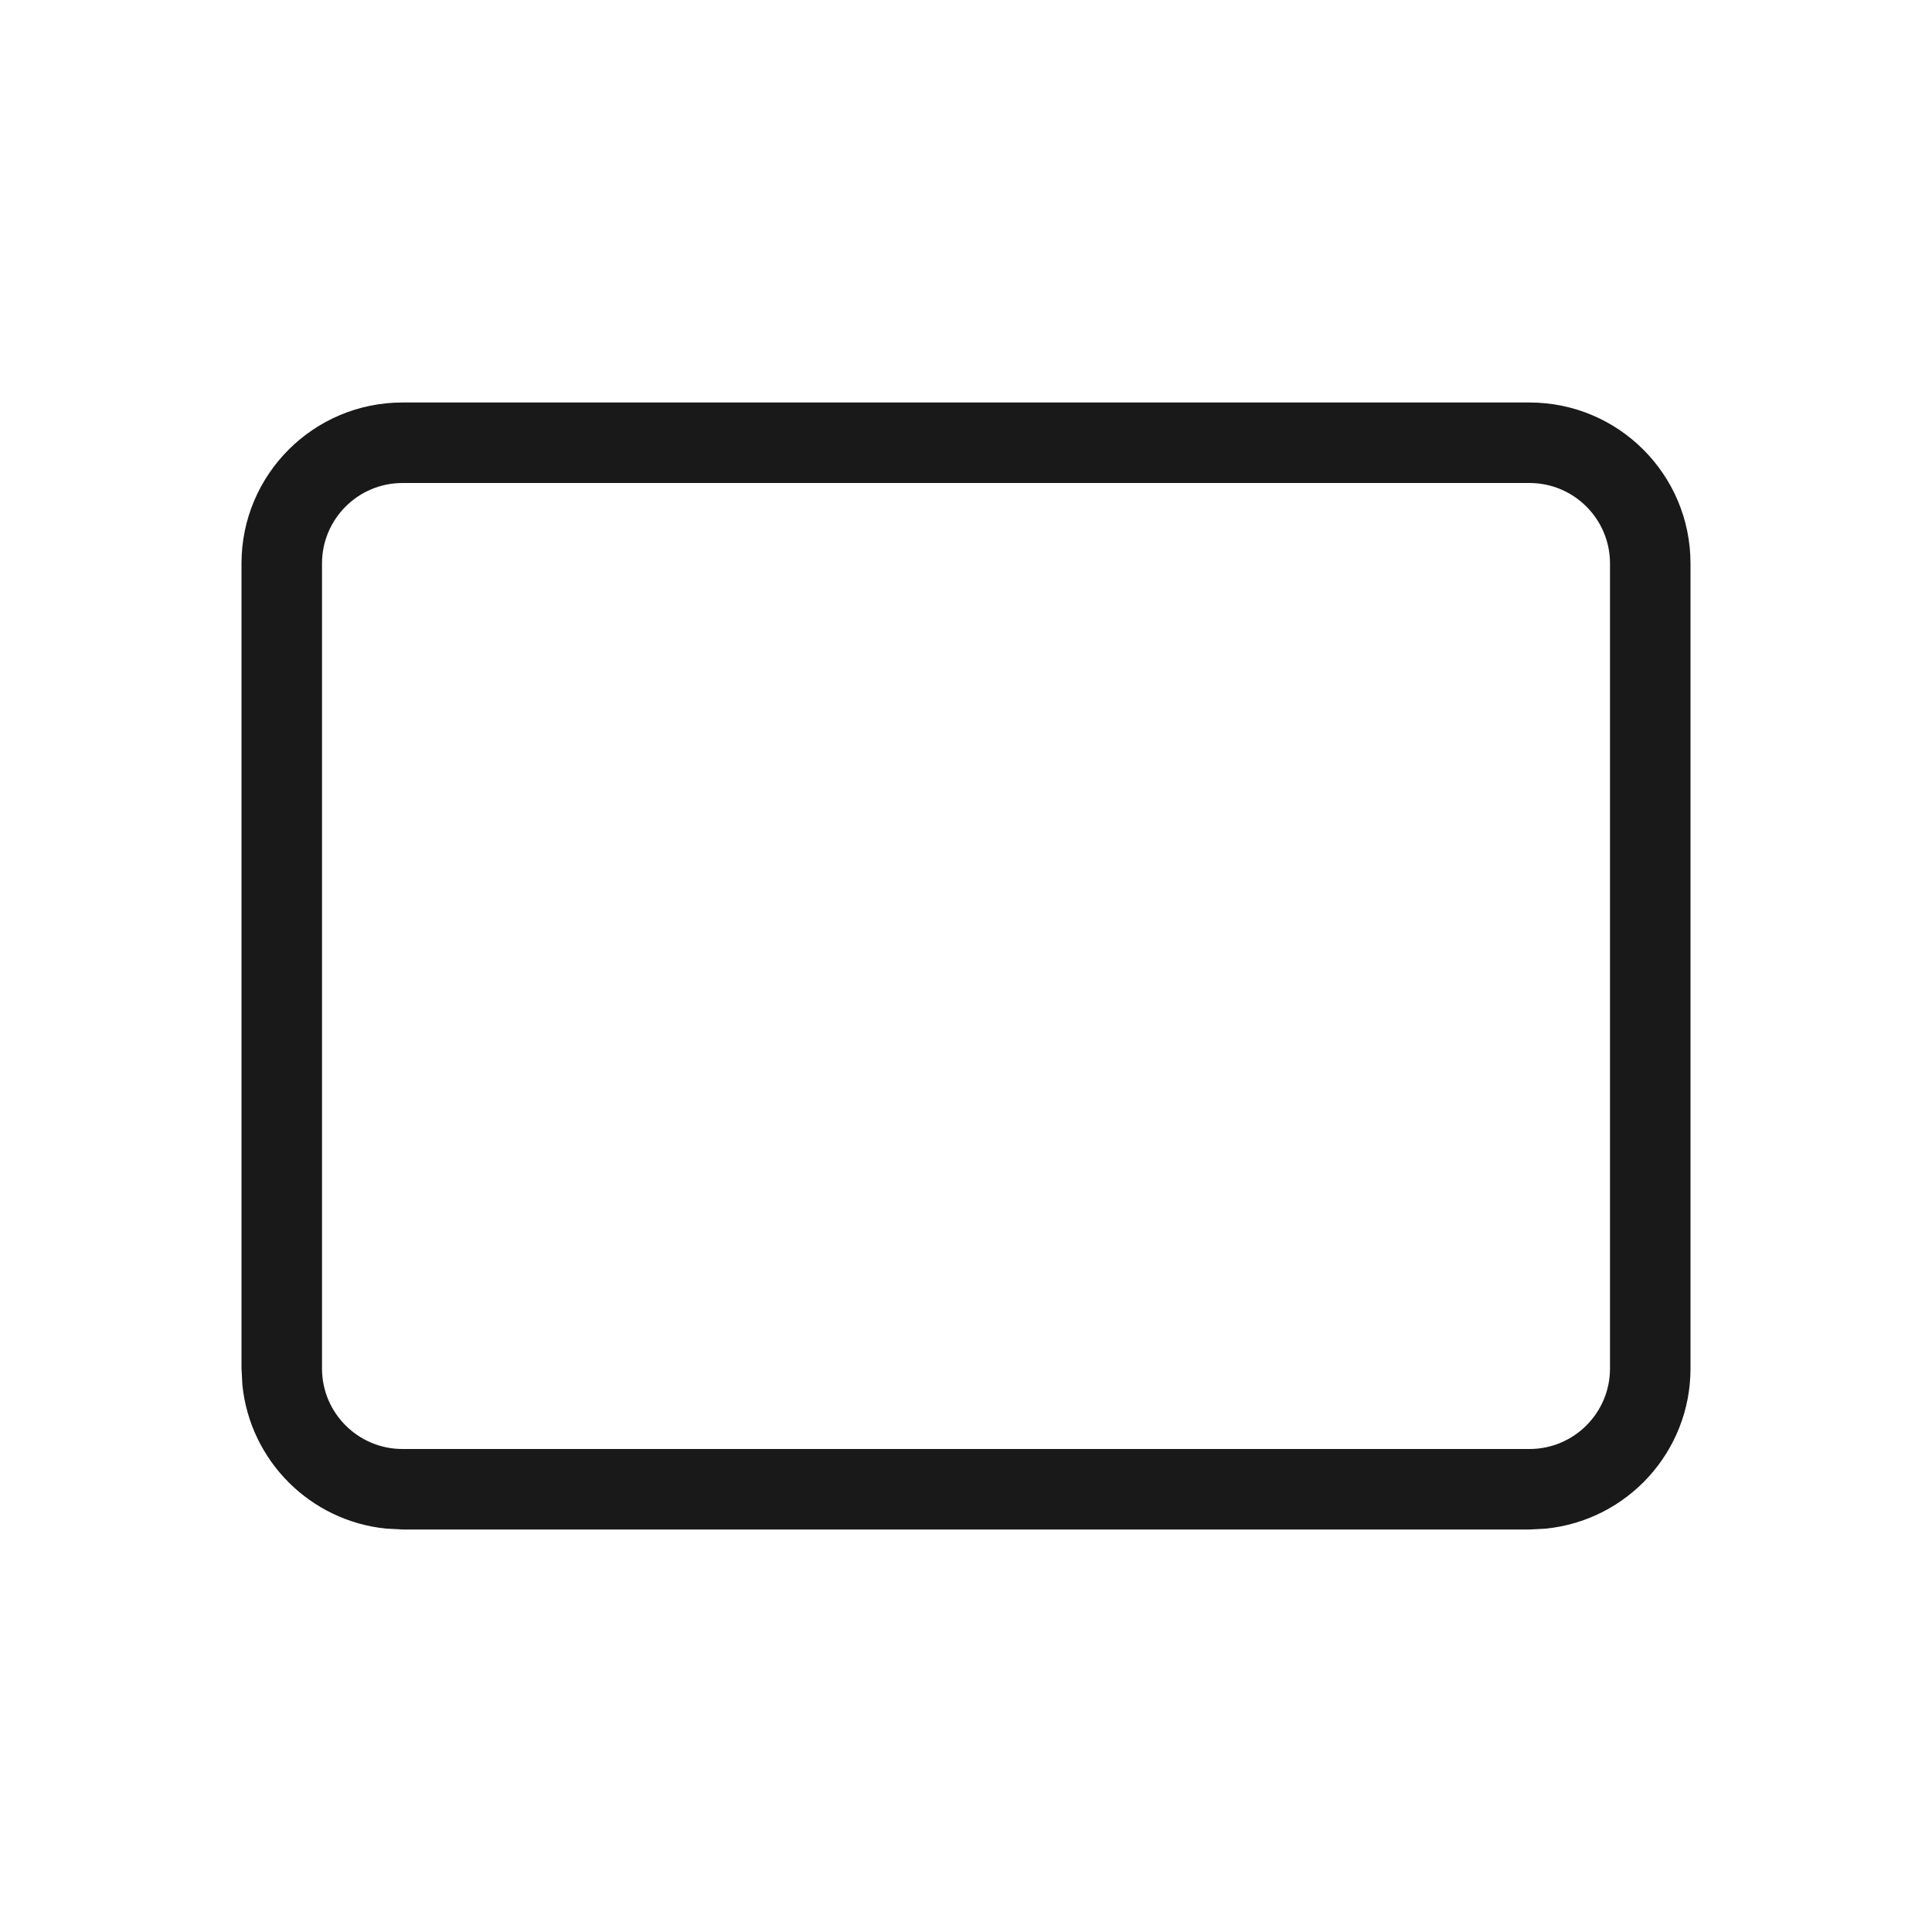
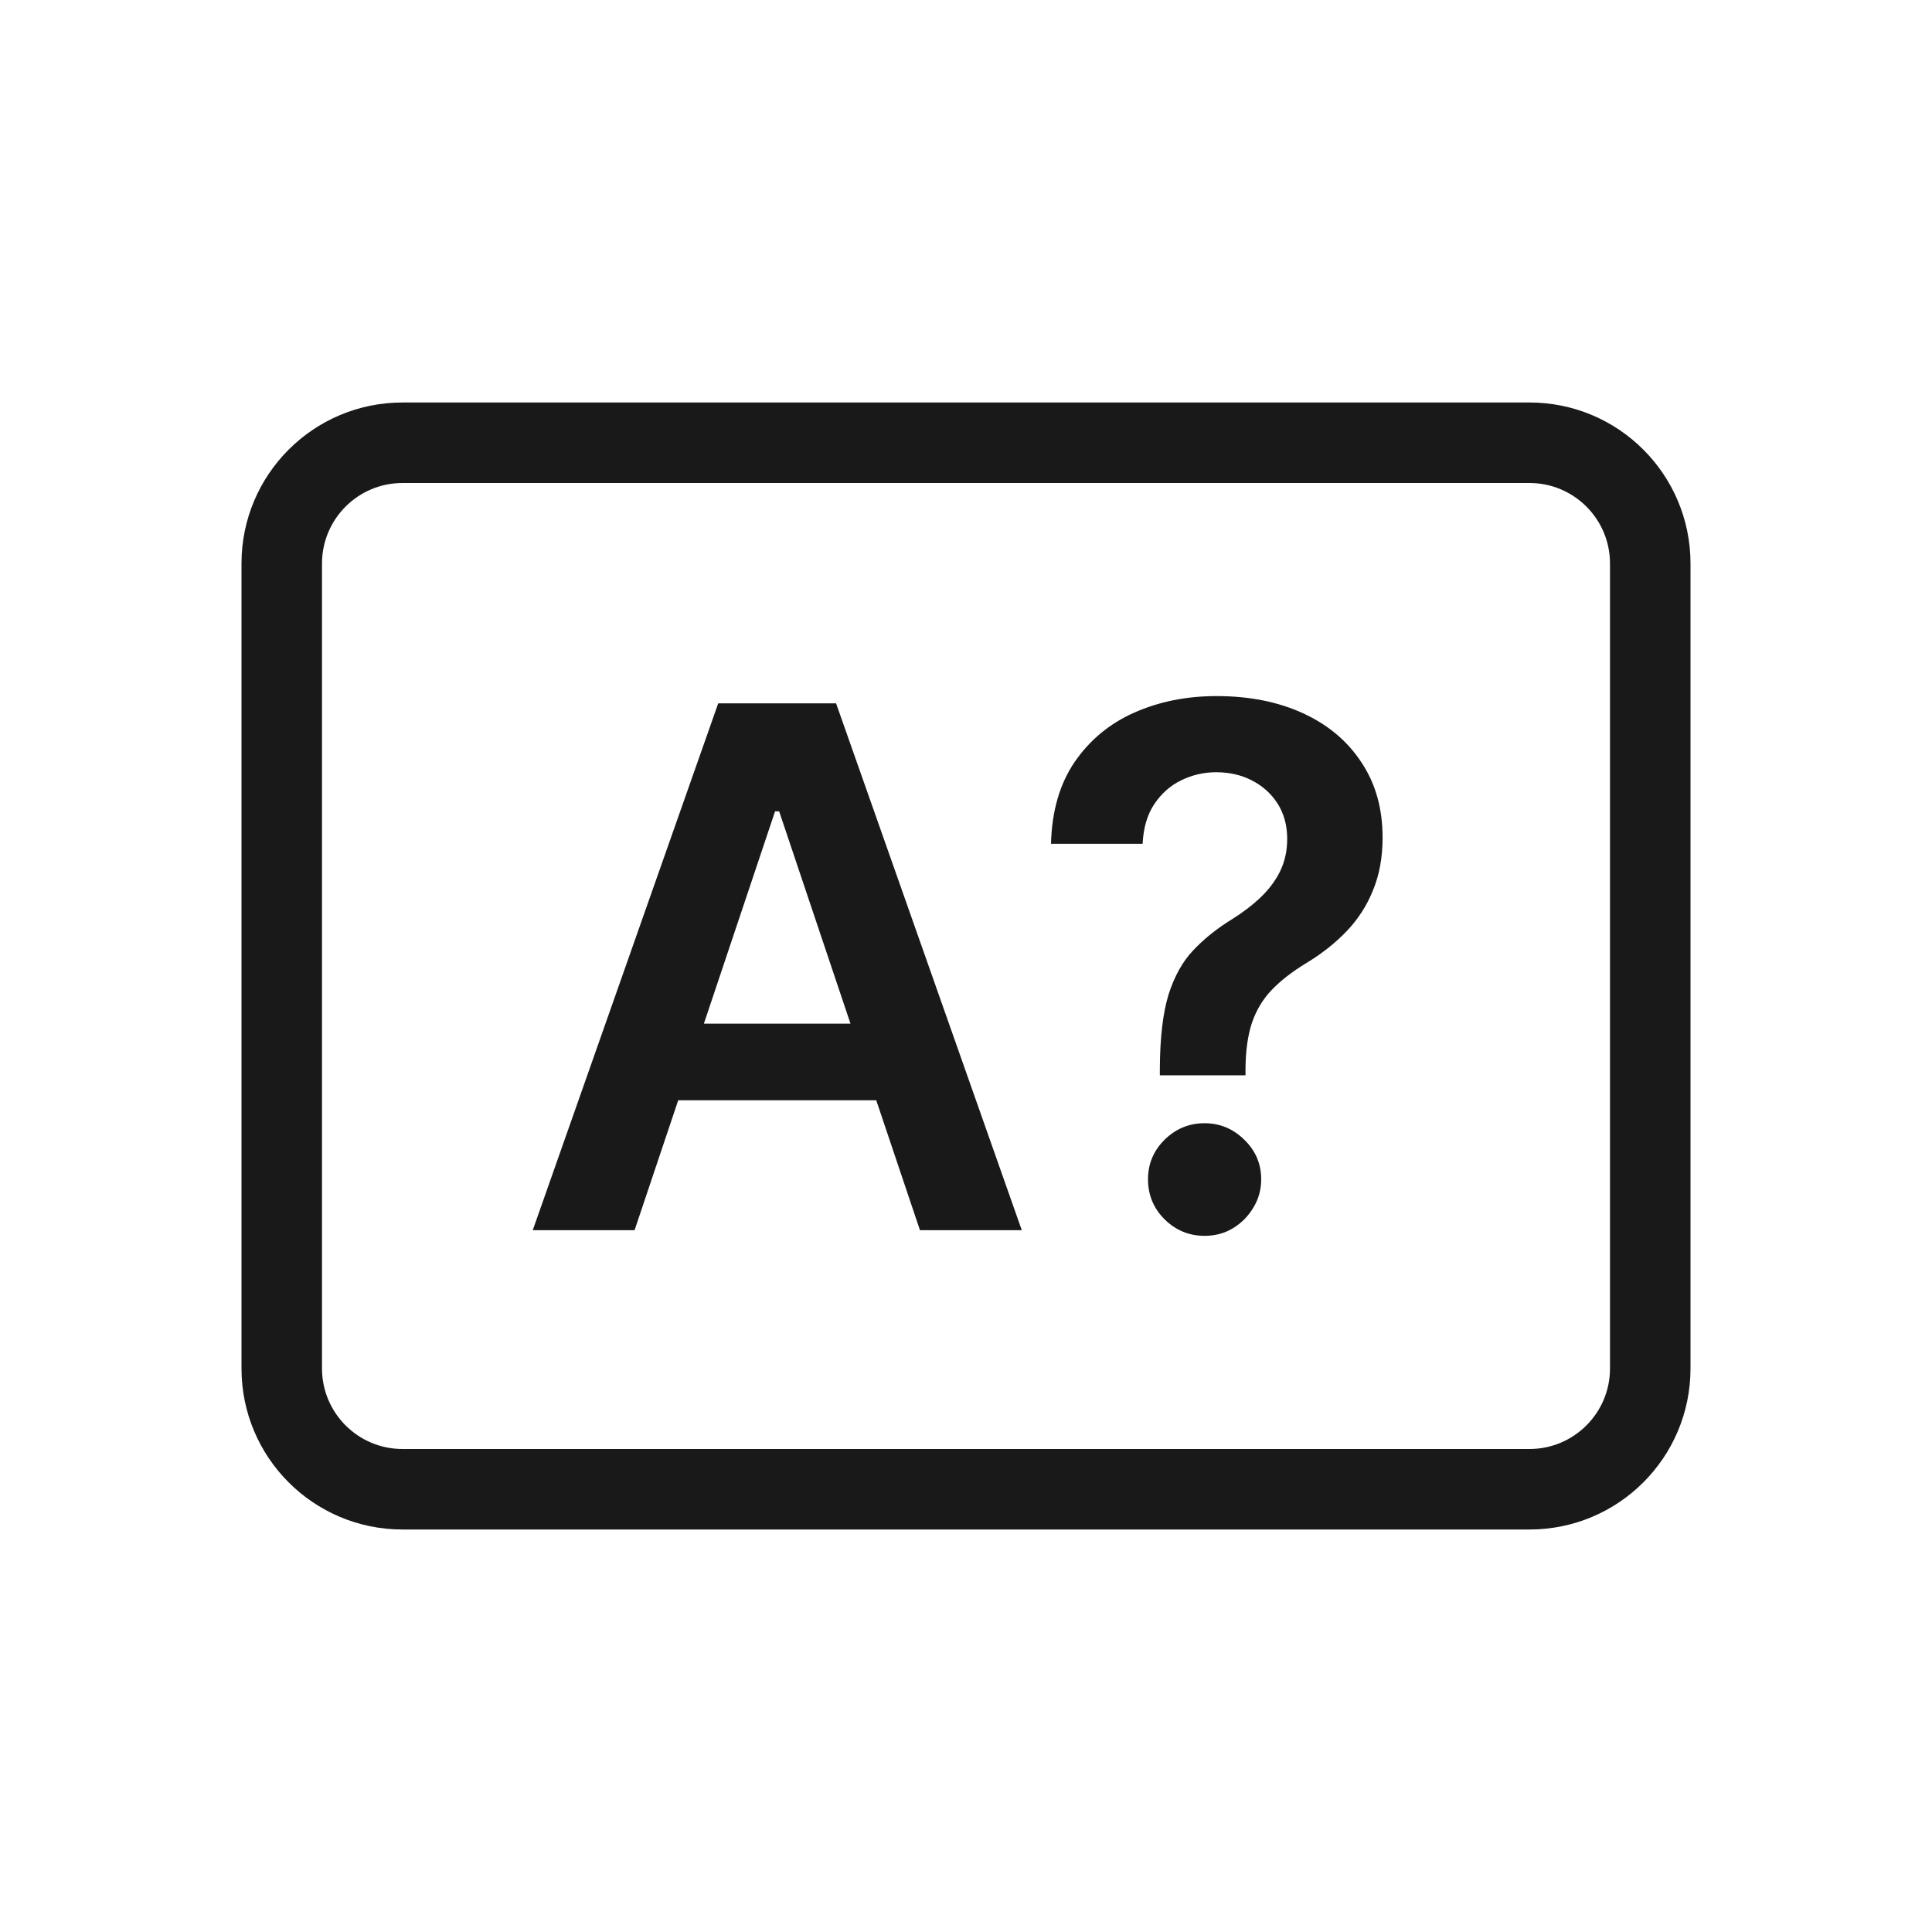
<svg xmlns="http://www.w3.org/2000/svg" width="24" height="24" viewBox="0 0 24 24" fill="none">
  <g id="icon.24.missing-font">
-     <path id="Icon" d="M19 18V19H5V18H19ZM20 17V7C20 6.448 19.552 6 19 6H5C4.448 6 4 6.448 4 7V17C4 17.552 4.448 18 5 18V19L4.796 18.989C3.854 18.894 3.106 18.146 3.011 17.204L3 17V7C3 5.895 3.895 5 5 5H19C20.105 5 21 5.895 21 7V17C21 18.036 20.213 18.887 19.204 18.989L19 19V18C19.552 18 20 17.552 20 17Z" fill="black" fill-opacity="0.9" />
+     <path id="Icon" fill-rule="evenodd" clip-rule="evenodd" d="M5 6H19C19.552 6 20 6.448 20 7V17C20 17.552 19.552 18 19 18H5C4.448 18 4 17.552 4 17V7C4 6.448 4.448 6 5 6ZM3 7C3 5.895 3.895 5 5 5H19C20.105 5 21 5.895 21 7V17C21 18.105 20.105 19 19 19H5C3.895 19 3 18.105 3 17V7ZM6.618 15.282H7.883L8.425 13.668H10.885L11.428 15.282H12.693L10.386 8.737H8.922L6.618 15.282ZM10.565 12.716L9.679 10.079H9.628L8.744 12.716H10.565ZM14.408 13.275V13.358H15.472V13.275C15.474 13.049 15.501 12.86 15.552 12.706C15.605 12.551 15.686 12.415 15.795 12.3C15.905 12.185 16.047 12.074 16.22 11.968C16.416 11.851 16.585 11.717 16.728 11.568C16.871 11.419 16.98 11.249 17.057 11.057C17.136 10.865 17.175 10.648 17.175 10.405C17.175 10.045 17.088 9.734 16.913 9.472C16.741 9.208 16.499 9.004 16.188 8.861C15.879 8.719 15.521 8.647 15.114 8.647C14.741 8.647 14.4 8.715 14.091 8.852C13.784 8.988 13.537 9.193 13.35 9.465C13.164 9.738 13.066 10.077 13.056 10.482H14.194C14.204 10.281 14.253 10.116 14.341 9.986C14.43 9.854 14.542 9.756 14.676 9.692C14.812 9.626 14.956 9.593 15.108 9.593C15.272 9.593 15.42 9.627 15.552 9.695C15.686 9.764 15.793 9.86 15.871 9.983C15.95 10.107 15.99 10.253 15.99 10.421C15.99 10.57 15.96 10.705 15.9 10.827C15.841 10.946 15.758 11.055 15.654 11.153C15.552 11.249 15.436 11.337 15.306 11.418C15.116 11.535 14.955 11.664 14.823 11.805C14.691 11.943 14.589 12.127 14.516 12.355C14.446 12.583 14.41 12.889 14.408 13.275ZM14.468 15.148C14.607 15.284 14.772 15.352 14.964 15.352C15.092 15.352 15.208 15.322 15.312 15.26C15.419 15.196 15.504 15.111 15.568 15.004C15.634 14.898 15.667 14.779 15.667 14.649C15.667 14.458 15.597 14.293 15.456 14.157C15.317 14.021 15.153 13.953 14.964 13.953C14.772 13.953 14.607 14.021 14.468 14.157C14.33 14.293 14.261 14.458 14.261 14.649C14.261 14.845 14.33 15.011 14.468 15.148Z" fill="black" fill-opacity="0.9" />
  </g>
</svg>
